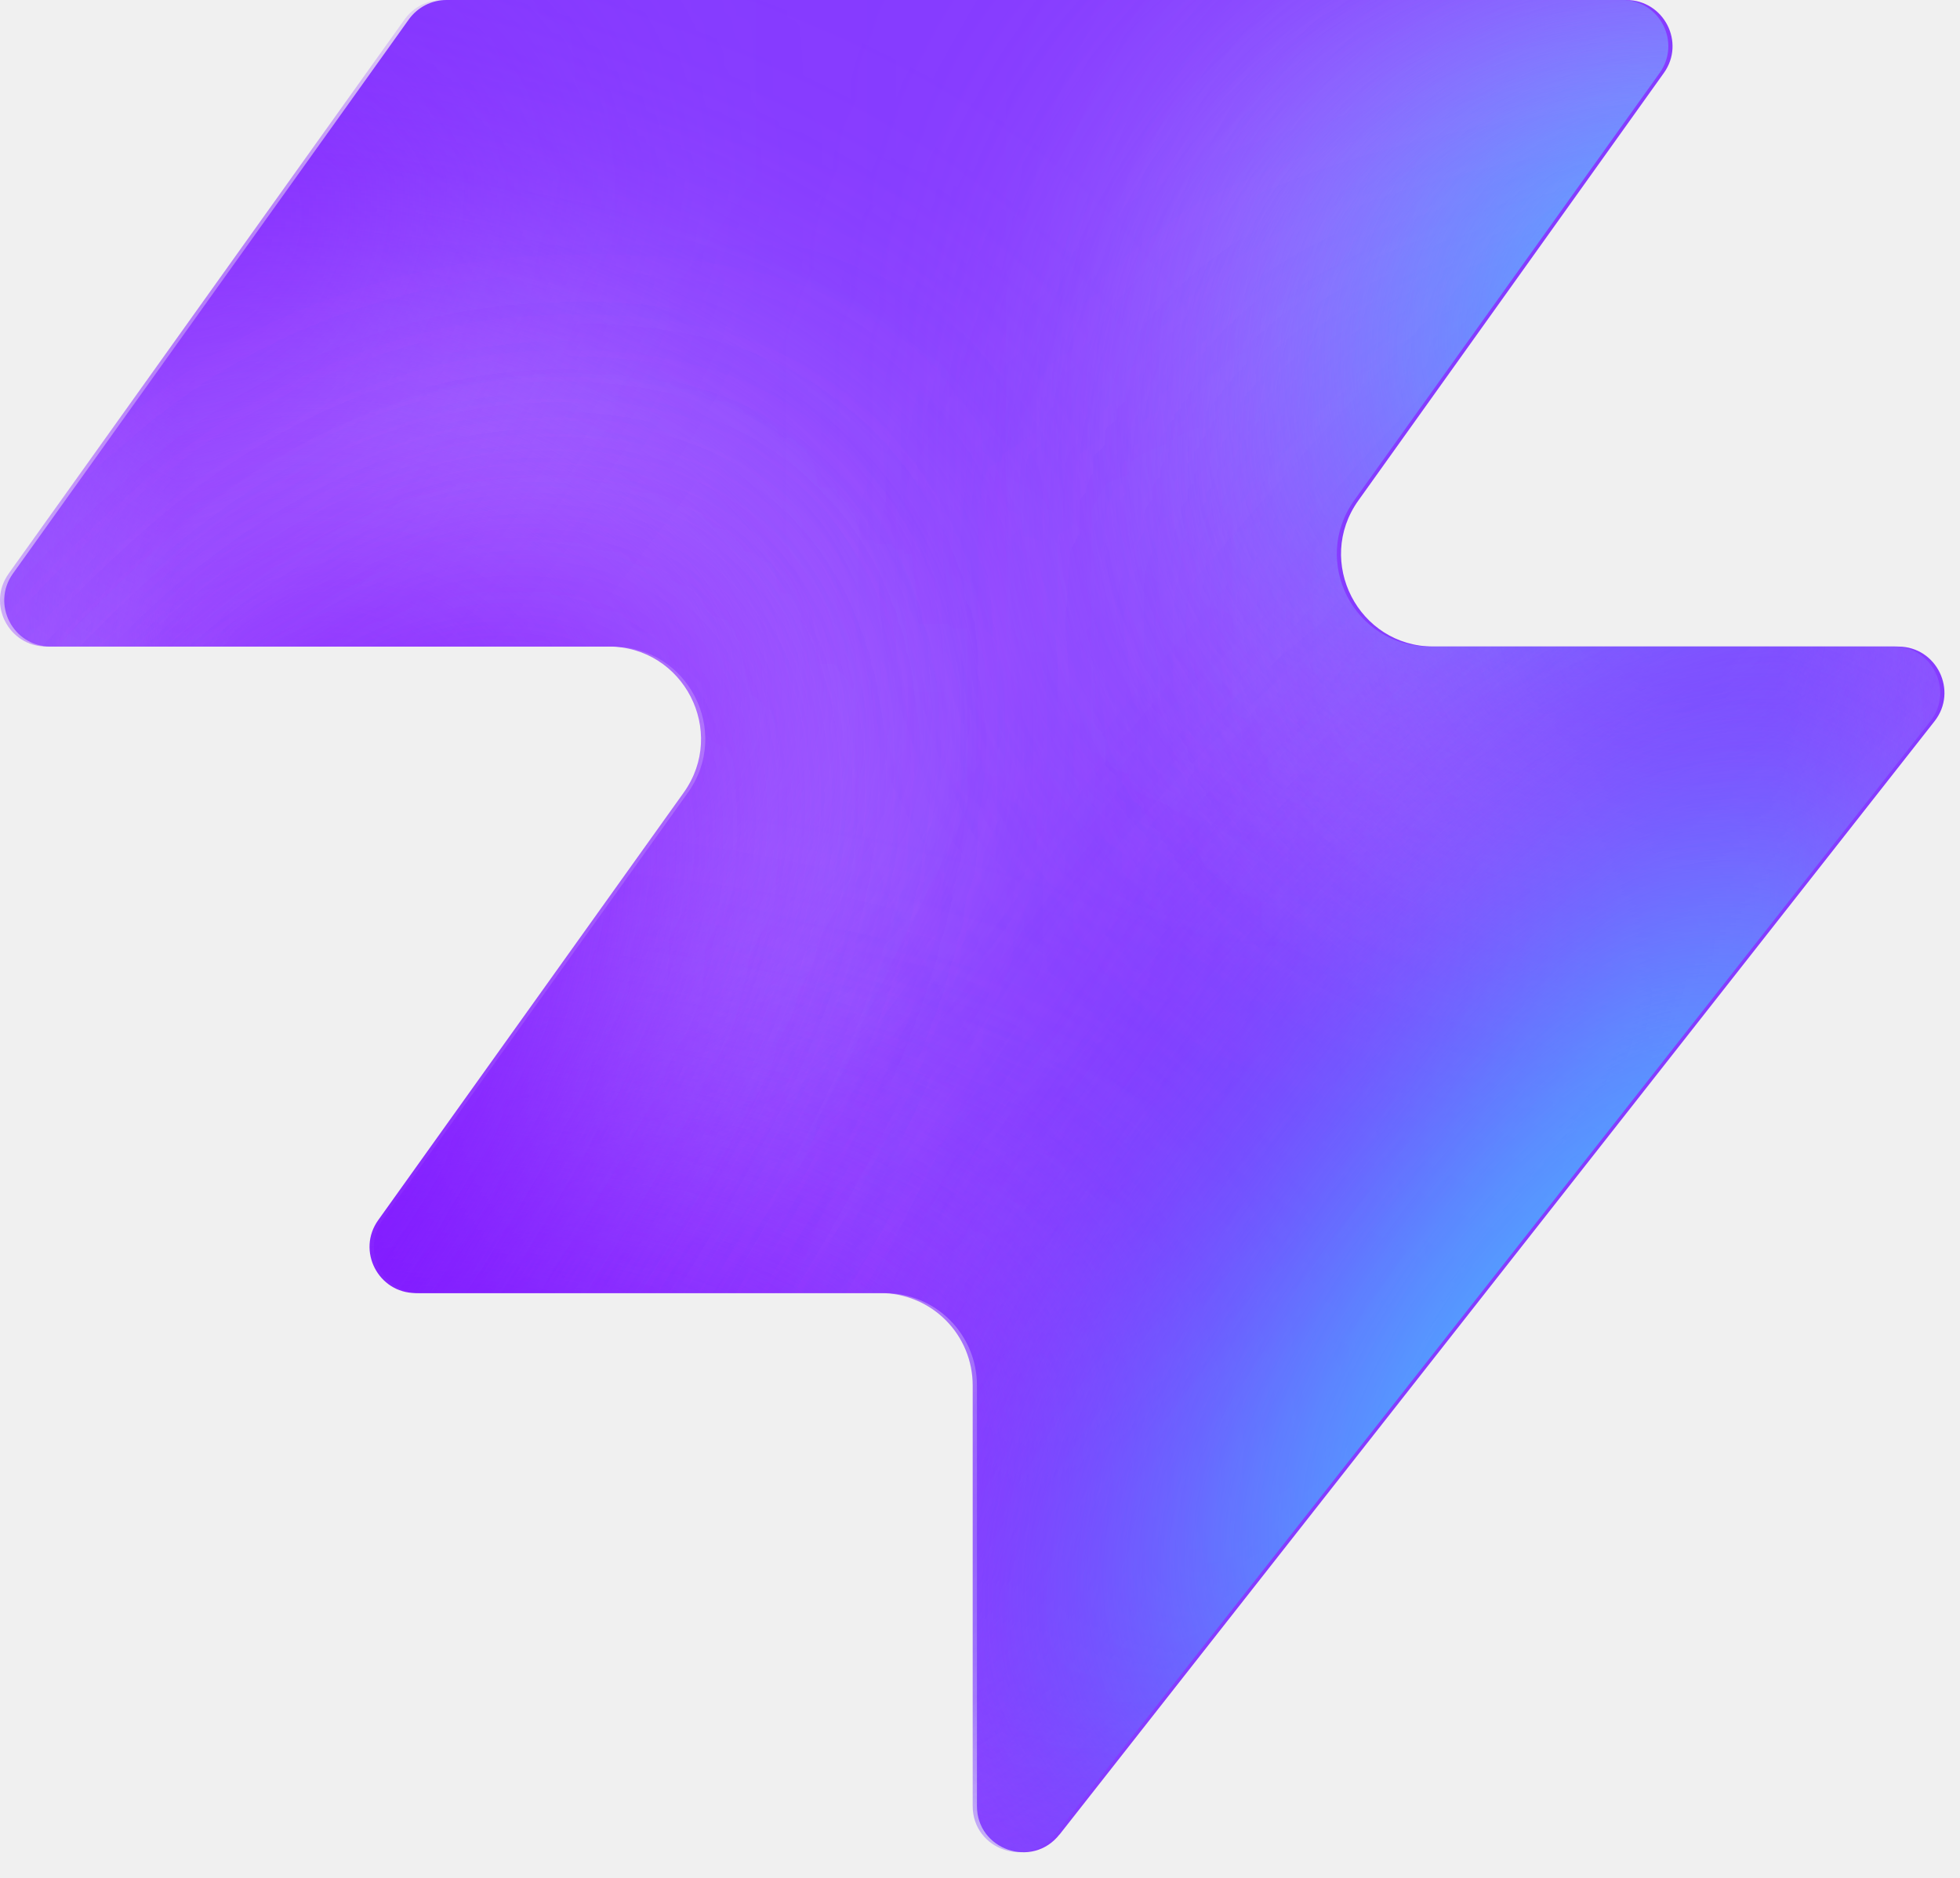
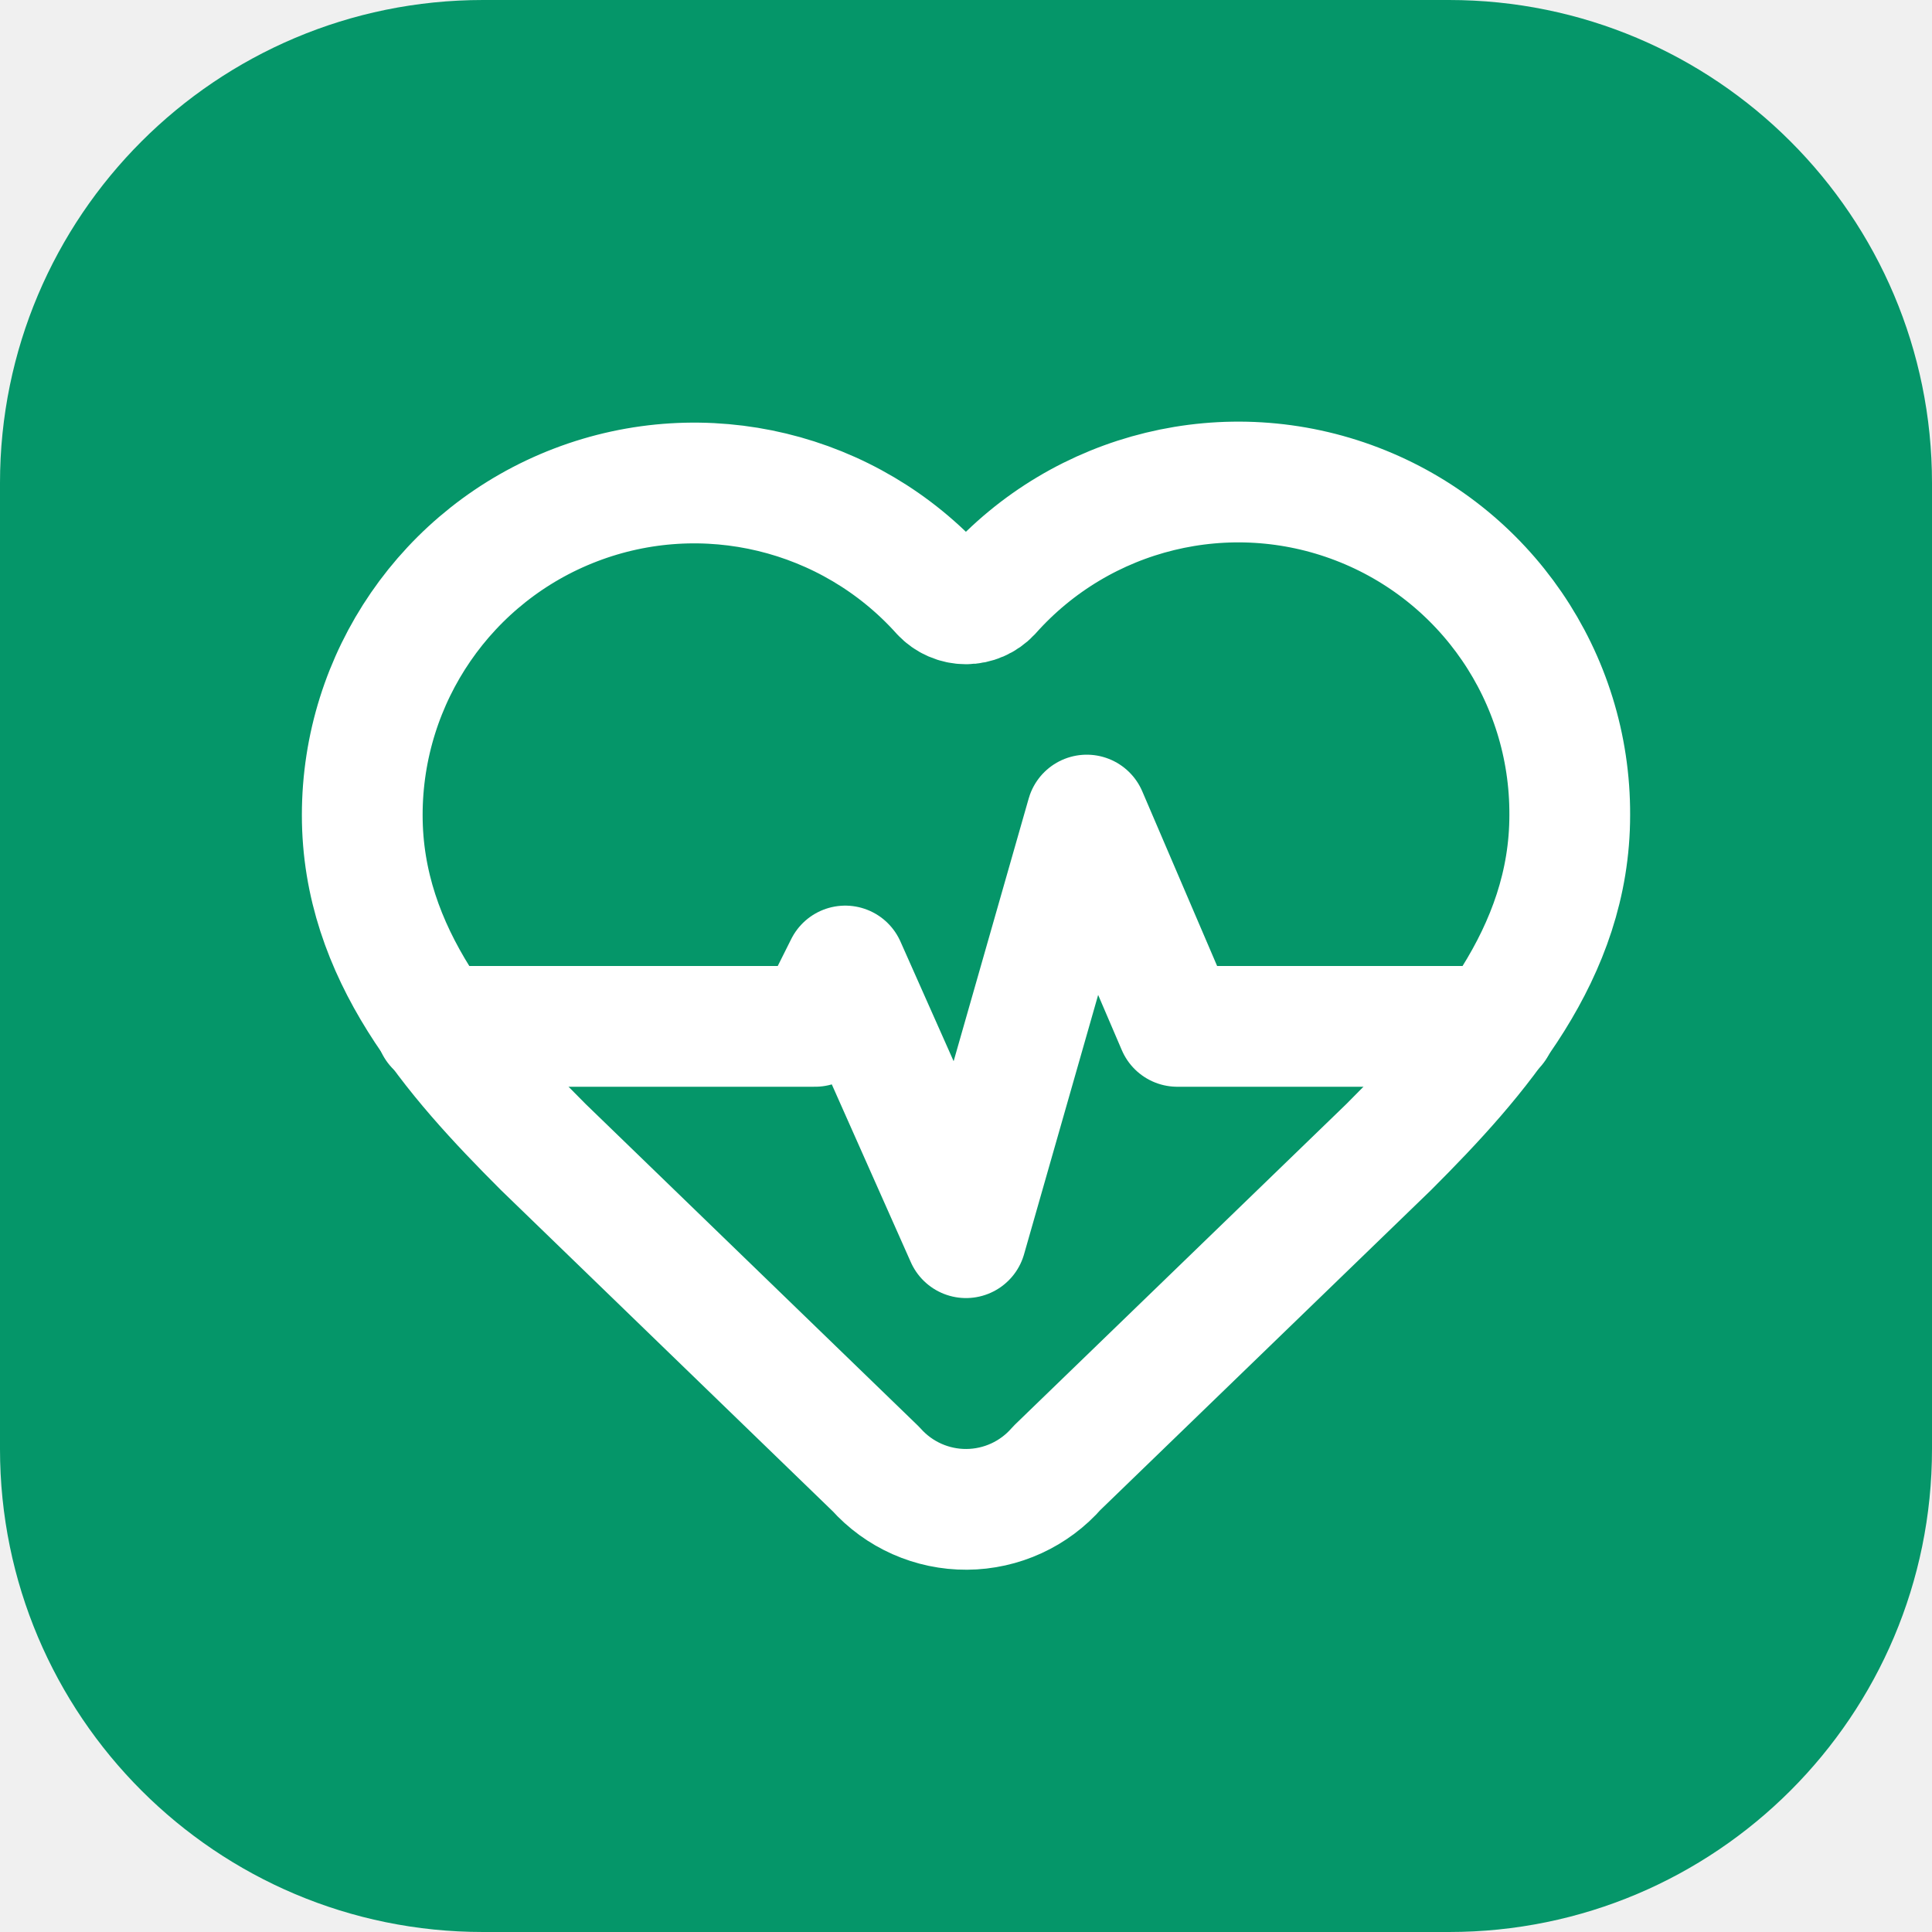
- <svg xmlns="http://www.w3.org/2000/svg" width="48" height="46" fill="none" viewBox="0 0 48 46">
-   <path fill="#863bff" d="M25.946 44.938c-.664.845-2.021.375-2.021-.698V33.937a2.26 2.26 0 0 0-2.262-2.262H10.287c-.92 0-1.456-1.04-.92-1.788l7.48-10.471c1.07-1.497 0-3.578-1.842-3.578H1.237c-.92 0-1.456-1.04-.92-1.788L10.013.474c.214-.297.556-.474.92-.474h28.894c.92 0 1.456 1.04.92 1.788l-7.48 10.471c-1.07 1.498 0 3.579 1.842 3.579h11.377c.943 0 1.473 1.088.89 1.83L25.947 44.94z" style="fill:#863bff;fill:color(display-p3 .525 .23 1);fill-opacity:1" />
-   <mask id="a" width="48" height="46" x="0" y="0" maskUnits="userSpaceOnUse" style="mask-type:alpha">
-     <path fill="#000" d="M25.842 44.938c-.664.844-2.021.375-2.021-.698V33.937a2.26 2.26 0 0 0-2.262-2.262H10.183c-.92 0-1.456-1.04-.92-1.788l7.48-10.471c1.07-1.498 0-3.579-1.842-3.579H1.133c-.92 0-1.456-1.04-.92-1.787L9.91.473c.214-.297.556-.474.92-.474h28.894c.92 0 1.456 1.04.92 1.788l-7.48 10.471c-1.07 1.498 0 3.578 1.842 3.578h11.377c.943 0 1.473 1.088.89 1.832L25.843 44.94z" style="fill:#000;fill-opacity:1" />
-   </mask>
-   <g mask="url(#a)">
-     <g filter="url(#b)">
-       <ellipse cx="5.508" cy="14.704" fill="#ede6ff" rx="5.508" ry="14.704" style="fill:#ede6ff;fill:color(display-p3 .927 .903 1);fill-opacity:1" transform="matrix(.00324 1 1 -.00324 -4.47 31.516)" />
-     </g>
-     <g filter="url(#c)">
-       <ellipse cx="10.399" cy="29.851" fill="#ede6ff" rx="10.399" ry="29.851" style="fill:#ede6ff;fill:color(display-p3 .927 .903 1);fill-opacity:1" transform="matrix(.00324 1 1 -.00324 -39.328 7.883)" />
-     </g>
-     <g filter="url(#d)">
-       <ellipse cx="5.508" cy="30.487" fill="#7e14ff" rx="5.508" ry="30.487" style="fill:#7e14ff;fill:color(display-p3 .492 .077 1);fill-opacity:1" transform="rotate(89.814 -25.913 -14.639)scale(1 -1)" />
-     </g>
-     <g filter="url(#e)">
-       <ellipse cx="5.508" cy="30.599" fill="#7e14ff" rx="5.508" ry="30.599" style="fill:#7e14ff;fill:color(display-p3 .492 .077 1);fill-opacity:1" transform="rotate(89.814 -32.644 -3.334)scale(1 -1)" />
-     </g>
-     <g filter="url(#f)">
-       <ellipse cx="5.508" cy="30.599" fill="#7e14ff" rx="5.508" ry="30.599" style="fill:#7e14ff;fill:color(display-p3 .492 .077 1);fill-opacity:1" transform="matrix(.00324 1 1 -.00324 -34.34 30.47)" />
-     </g>
-     <g filter="url(#g)">
-       <ellipse cx="14.072" cy="22.078" fill="#ede6ff" rx="14.072" ry="22.078" style="fill:#ede6ff;fill:color(display-p3 .927 .903 1);fill-opacity:1" transform="rotate(93.35 24.506 48.493)scale(-1 1)" />
-     </g>
-     <g filter="url(#h)">
-       <ellipse cx="3.47" cy="21.501" fill="#7e14ff" rx="3.47" ry="21.501" style="fill:#7e14ff;fill:color(display-p3 .492 .077 1);fill-opacity:1" transform="rotate(89.009 28.708 47.59)scale(-1 1)" />
-     </g>
-     <g filter="url(#i)">
-       <ellipse cx="3.47" cy="21.501" fill="#7e14ff" rx="3.47" ry="21.501" style="fill:#7e14ff;fill:color(display-p3 .492 .077 1);fill-opacity:1" transform="rotate(89.009 28.708 47.59)scale(-1 1)" />
-     </g>
-     <g filter="url(#j)">
-       <ellipse cx=".387" cy="8.972" fill="#7e14ff" rx="4.407" ry="29.108" style="fill:#7e14ff;fill:color(display-p3 .492 .077 1);fill-opacity:1" transform="rotate(39.51 .387 8.972)" />
-     </g>
-     <g filter="url(#k)">
-       <ellipse cx="47.523" cy="-6.092" fill="#7e14ff" rx="4.407" ry="29.108" style="fill:#7e14ff;fill:color(display-p3 .492 .077 1);fill-opacity:1" transform="rotate(37.892 47.523 -6.092)" />
-     </g>
-     <g filter="url(#l)">
-       <ellipse cx="41.412" cy="6.333" fill="#47bfff" rx="5.971" ry="9.665" style="fill:#47bfff;fill:color(display-p3 .28 .748 1);fill-opacity:1" transform="rotate(37.892 41.412 6.333)" />
-     </g>
-     <g filter="url(#m)">
-       <ellipse cx="-1.879" cy="38.332" fill="#7e14ff" rx="4.407" ry="29.108" style="fill:#7e14ff;fill:color(display-p3 .492 .077 1);fill-opacity:1" transform="rotate(37.892 -1.88 38.332)" />
-     </g>
-     <g filter="url(#n)">
-       <ellipse cx="-1.879" cy="38.332" fill="#7e14ff" rx="4.407" ry="29.108" style="fill:#7e14ff;fill:color(display-p3 .492 .077 1);fill-opacity:1" transform="rotate(37.892 -1.88 38.332)" />
-     </g>
-     <g filter="url(#o)">
-       <ellipse cx="35.651" cy="29.907" fill="#7e14ff" rx="4.407" ry="29.108" style="fill:#7e14ff;fill:color(display-p3 .492 .077 1);fill-opacity:1" transform="rotate(37.892 35.651 29.907)" />
-     </g>
-     <g filter="url(#p)">
-       <ellipse cx="38.418" cy="32.4" fill="#47bfff" rx="5.971" ry="15.297" style="fill:#47bfff;fill:color(display-p3 .28 .748 1);fill-opacity:1" transform="rotate(37.892 38.418 32.4)" />
-     </g>
-   </g>
-   <defs>
-     <filter id="b" width="60.045" height="41.654" x="-19.77" y="16.149" color-interpolation-filters="sRGB" filterUnits="userSpaceOnUse">
-       <feFlood flood-opacity="0" result="BackgroundImageFix" />
-       <feBlend in="SourceGraphic" in2="BackgroundImageFix" result="shape" />
-       <feGaussianBlur result="effect1_foregroundBlur_2002_17158" stdDeviation="7.659" />
-     </filter>
-     <filter id="c" width="90.34" height="51.437" x="-54.613" y="-7.533" color-interpolation-filters="sRGB" filterUnits="userSpaceOnUse">
-       <feFlood flood-opacity="0" result="BackgroundImageFix" />
-       <feBlend in="SourceGraphic" in2="BackgroundImageFix" result="shape" />
-       <feGaussianBlur result="effect1_foregroundBlur_2002_17158" stdDeviation="7.659" />
-     </filter>
-     <filter id="d" width="79.355" height="29.4" x="-49.64" y="2.03" color-interpolation-filters="sRGB" filterUnits="userSpaceOnUse">
-       <feFlood flood-opacity="0" result="BackgroundImageFix" />
-       <feBlend in="SourceGraphic" in2="BackgroundImageFix" result="shape" />
-       <feGaussianBlur result="effect1_foregroundBlur_2002_17158" stdDeviation="4.596" />
-     </filter>
-     <filter id="e" width="79.579" height="29.4" x="-45.045" y="20.029" color-interpolation-filters="sRGB" filterUnits="userSpaceOnUse">
-       <feFlood flood-opacity="0" result="BackgroundImageFix" />
-       <feBlend in="SourceGraphic" in2="BackgroundImageFix" result="shape" />
-       <feGaussianBlur result="effect1_foregroundBlur_2002_17158" stdDeviation="4.596" />
-     </filter>
-     <filter id="f" width="79.579" height="29.4" x="-43.513" y="21.178" color-interpolation-filters="sRGB" filterUnits="userSpaceOnUse">
-       <feFlood flood-opacity="0" result="BackgroundImageFix" />
-       <feBlend in="SourceGraphic" in2="BackgroundImageFix" result="shape" />
-       <feGaussianBlur result="effect1_foregroundBlur_2002_17158" stdDeviation="4.596" />
-     </filter>
-     <filter id="g" width="74.749" height="58.852" x="15.756" y="-17.901" color-interpolation-filters="sRGB" filterUnits="userSpaceOnUse">
-       <feFlood flood-opacity="0" result="BackgroundImageFix" />
-       <feBlend in="SourceGraphic" in2="BackgroundImageFix" result="shape" />
-       <feGaussianBlur result="effect1_foregroundBlur_2002_17158" stdDeviation="7.659" />
-     </filter>
-     <filter id="h" width="61.377" height="25.362" x="23.548" y="2.284" color-interpolation-filters="sRGB" filterUnits="userSpaceOnUse">
-       <feFlood flood-opacity="0" result="BackgroundImageFix" />
-       <feBlend in="SourceGraphic" in2="BackgroundImageFix" result="shape" />
-       <feGaussianBlur result="effect1_foregroundBlur_2002_17158" stdDeviation="4.596" />
-     </filter>
-     <filter id="i" width="61.377" height="25.362" x="23.548" y="2.284" color-interpolation-filters="sRGB" filterUnits="userSpaceOnUse">
-       <feFlood flood-opacity="0" result="BackgroundImageFix" />
-       <feBlend in="SourceGraphic" in2="BackgroundImageFix" result="shape" />
-       <feGaussianBlur result="effect1_foregroundBlur_2002_17158" stdDeviation="4.596" />
-     </filter>
-     <filter id="j" width="56.045" height="63.649" x="-27.636" y="-22.853" color-interpolation-filters="sRGB" filterUnits="userSpaceOnUse">
-       <feFlood flood-opacity="0" result="BackgroundImageFix" />
-       <feBlend in="SourceGraphic" in2="BackgroundImageFix" result="shape" />
-       <feGaussianBlur result="effect1_foregroundBlur_2002_17158" stdDeviation="4.596" />
-     </filter>
-     <filter id="k" width="54.814" height="64.646" x="20.116" y="-38.415" color-interpolation-filters="sRGB" filterUnits="userSpaceOnUse">
-       <feFlood flood-opacity="0" result="BackgroundImageFix" />
-       <feBlend in="SourceGraphic" in2="BackgroundImageFix" result="shape" />
-       <feGaussianBlur result="effect1_foregroundBlur_2002_17158" stdDeviation="4.596" />
-     </filter>
-     <filter id="l" width="33.541" height="35.313" x="24.641" y="-11.323" color-interpolation-filters="sRGB" filterUnits="userSpaceOnUse">
-       <feFlood flood-opacity="0" result="BackgroundImageFix" />
-       <feBlend in="SourceGraphic" in2="BackgroundImageFix" result="shape" />
-       <feGaussianBlur result="effect1_foregroundBlur_2002_17158" stdDeviation="4.596" />
-     </filter>
-     <filter id="m" width="54.814" height="64.646" x="-29.286" y="6.009" color-interpolation-filters="sRGB" filterUnits="userSpaceOnUse">
-       <feFlood flood-opacity="0" result="BackgroundImageFix" />
-       <feBlend in="SourceGraphic" in2="BackgroundImageFix" result="shape" />
-       <feGaussianBlur result="effect1_foregroundBlur_2002_17158" stdDeviation="4.596" />
-     </filter>
-     <filter id="n" width="54.814" height="64.646" x="-29.286" y="6.009" color-interpolation-filters="sRGB" filterUnits="userSpaceOnUse">
-       <feFlood flood-opacity="0" result="BackgroundImageFix" />
-       <feBlend in="SourceGraphic" in2="BackgroundImageFix" result="shape" />
-       <feGaussianBlur result="effect1_foregroundBlur_2002_17158" stdDeviation="4.596" />
-     </filter>
-     <filter id="o" width="54.814" height="64.646" x="8.244" y="-2.416" color-interpolation-filters="sRGB" filterUnits="userSpaceOnUse">
-       <feFlood flood-opacity="0" result="BackgroundImageFix" />
-       <feBlend in="SourceGraphic" in2="BackgroundImageFix" result="shape" />
-       <feGaussianBlur result="effect1_foregroundBlur_2002_17158" stdDeviation="4.596" />
-     </filter>
-     <filter id="p" width="39.409" height="43.623" x="18.713" y="10.588" color-interpolation-filters="sRGB" filterUnits="userSpaceOnUse">
-       <feFlood flood-opacity="0" result="BackgroundImageFix" />
-       <feBlend in="SourceGraphic" in2="BackgroundImageFix" result="shape" />
-       <feGaussianBlur result="effect1_foregroundBlur_2002_17158" stdDeviation="4.596" />
-     </filter>
-   </defs>
+ <svg xmlns="http://www.w3.org/2000/svg" viewBox="0 0 32 32">
+   <rect width="32" height="32" rx="8" fill="#059669" />
+   <svg x="4" y="4" width="24" height="24" viewBox="0 0 24 24" fill="none" stroke="white" stroke-width="2" stroke-linecap="round" stroke-linejoin="round">
+     <path d="M2 9.5a5.5 5.5 0 0 1 9.591-3.676.56.56 0 0 0 .818 0A5.49 5.49 0 0 1 22 9.5c0 2.29-1.5 4-3 5.5l-5.492 5.313a2 2 0 0 1-3 .019L5 15c-1.5-1.5-3-3.2-3-5.5" />
+     <path d="M3.22 13H9.5l.5-1 2 4.5 2-7 1.5 3.5h5.27" />
+   </svg>
</svg>
